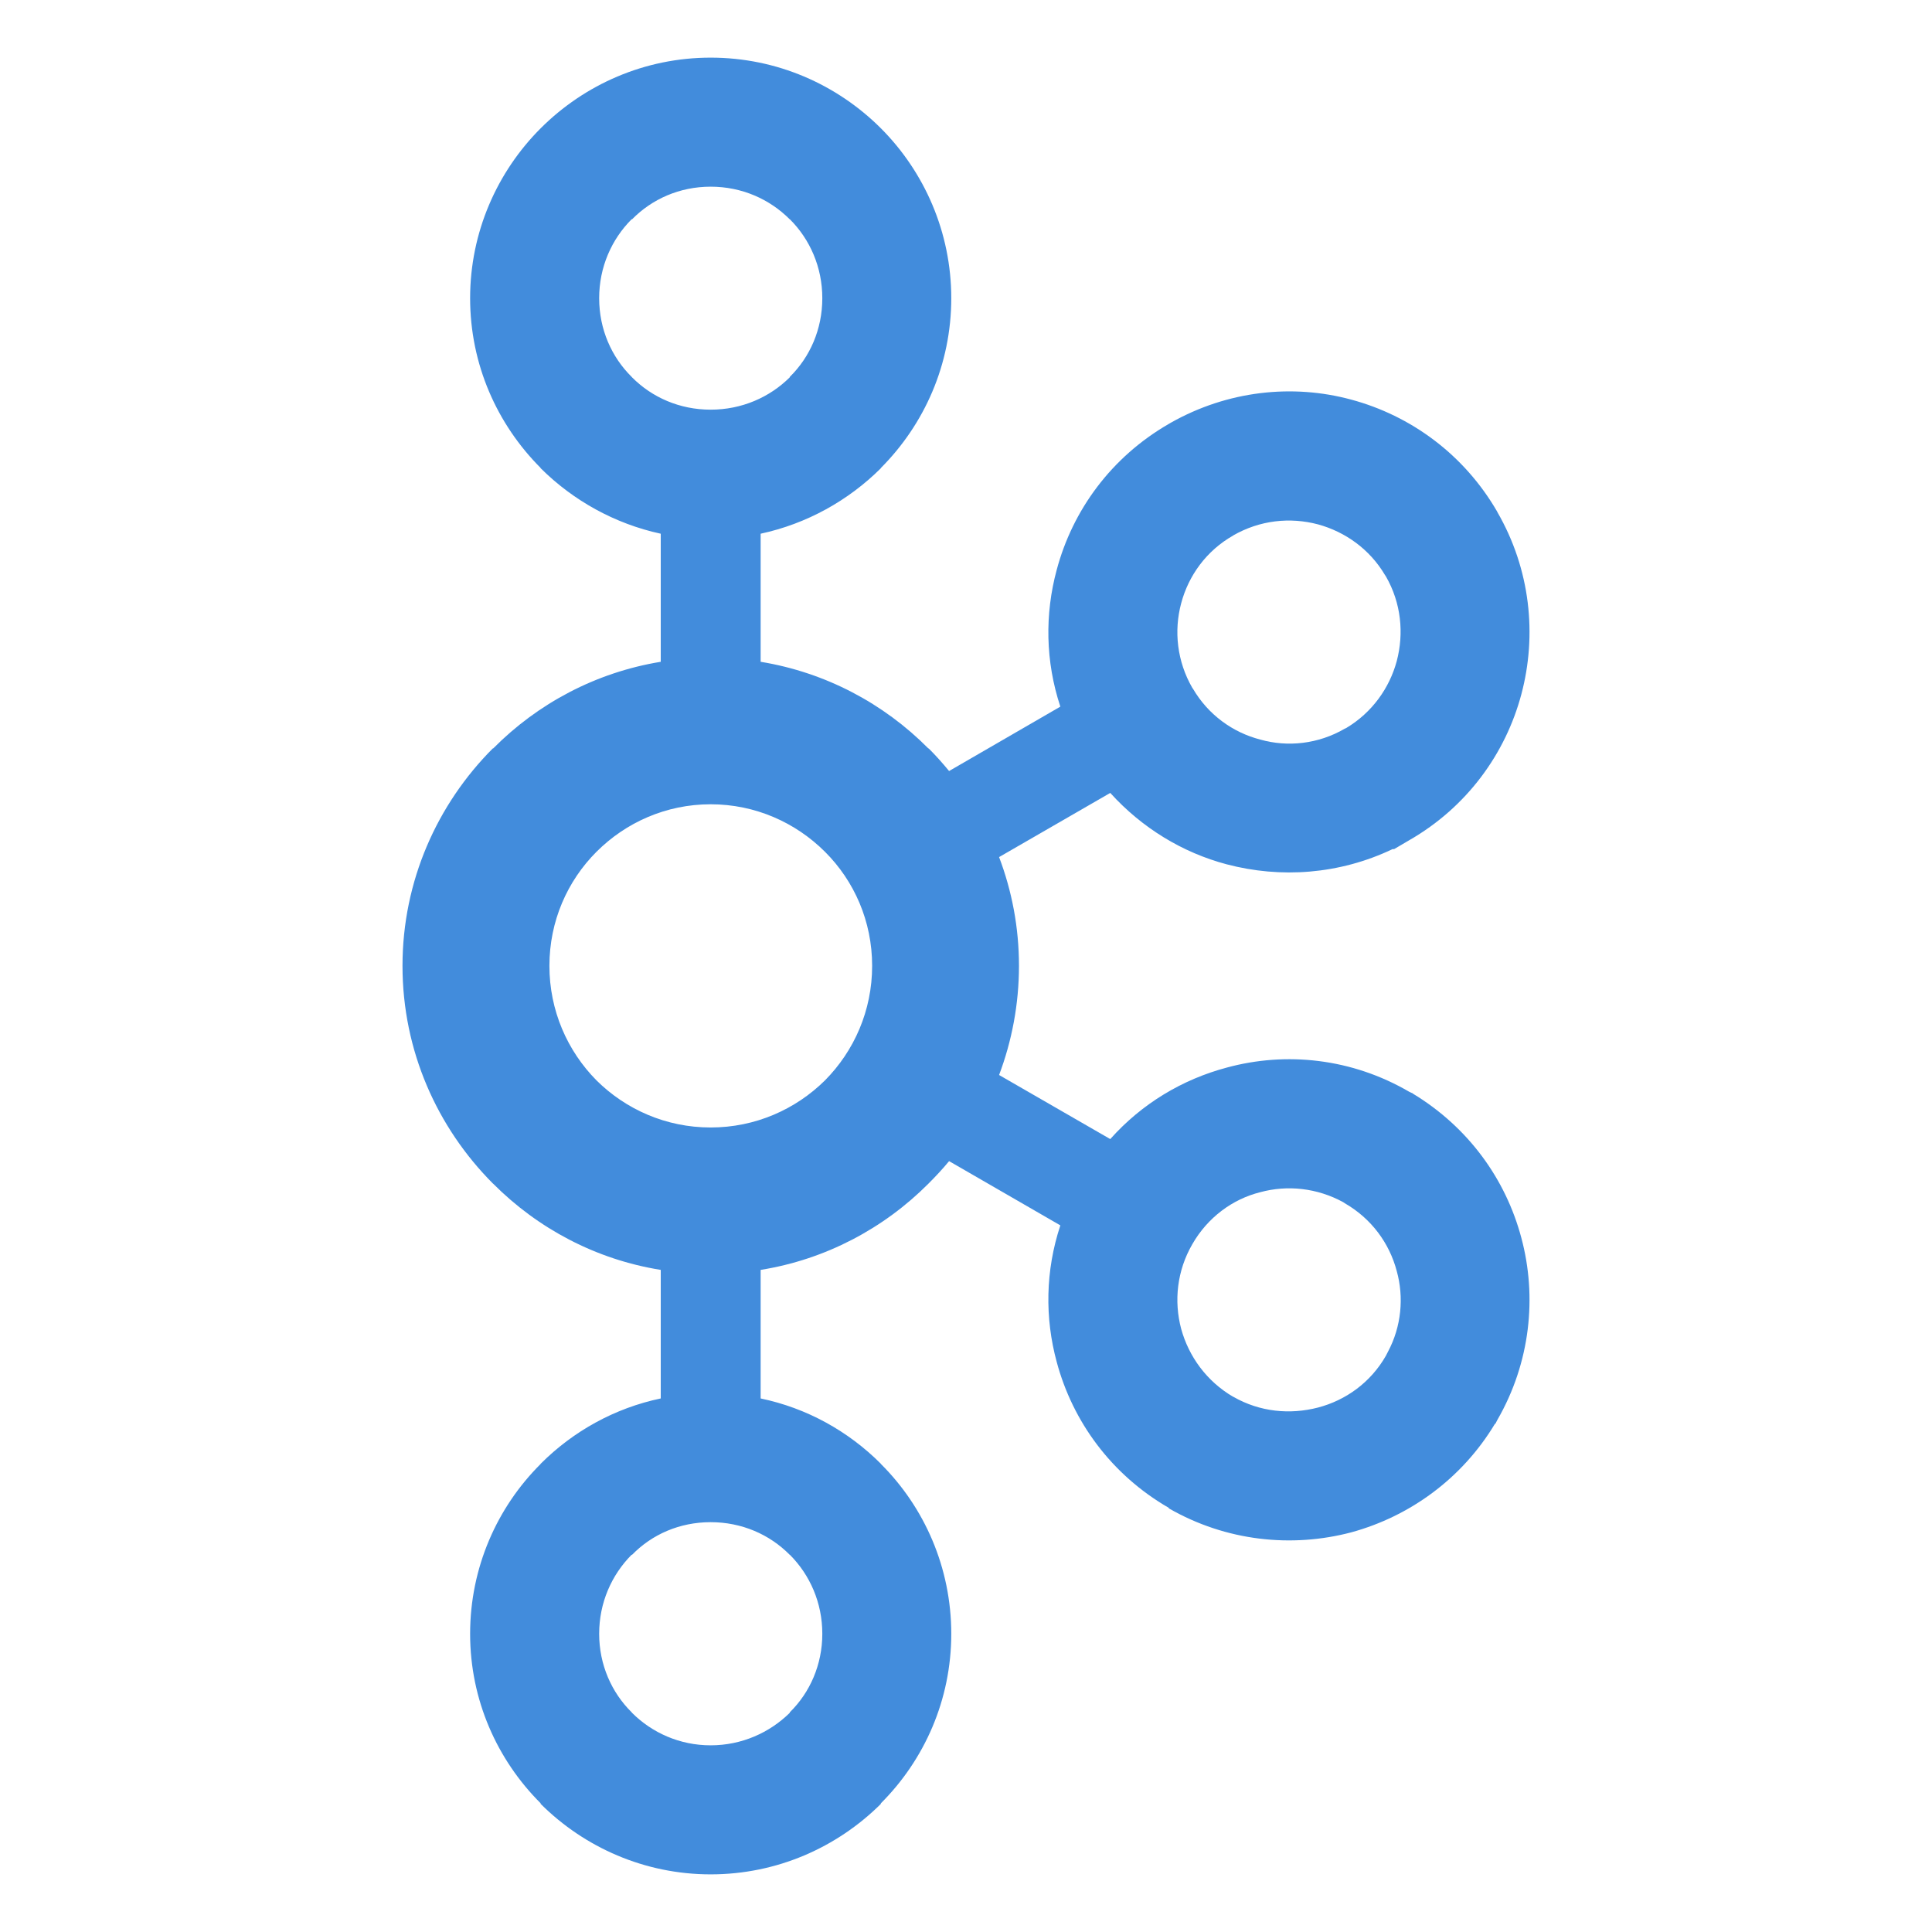
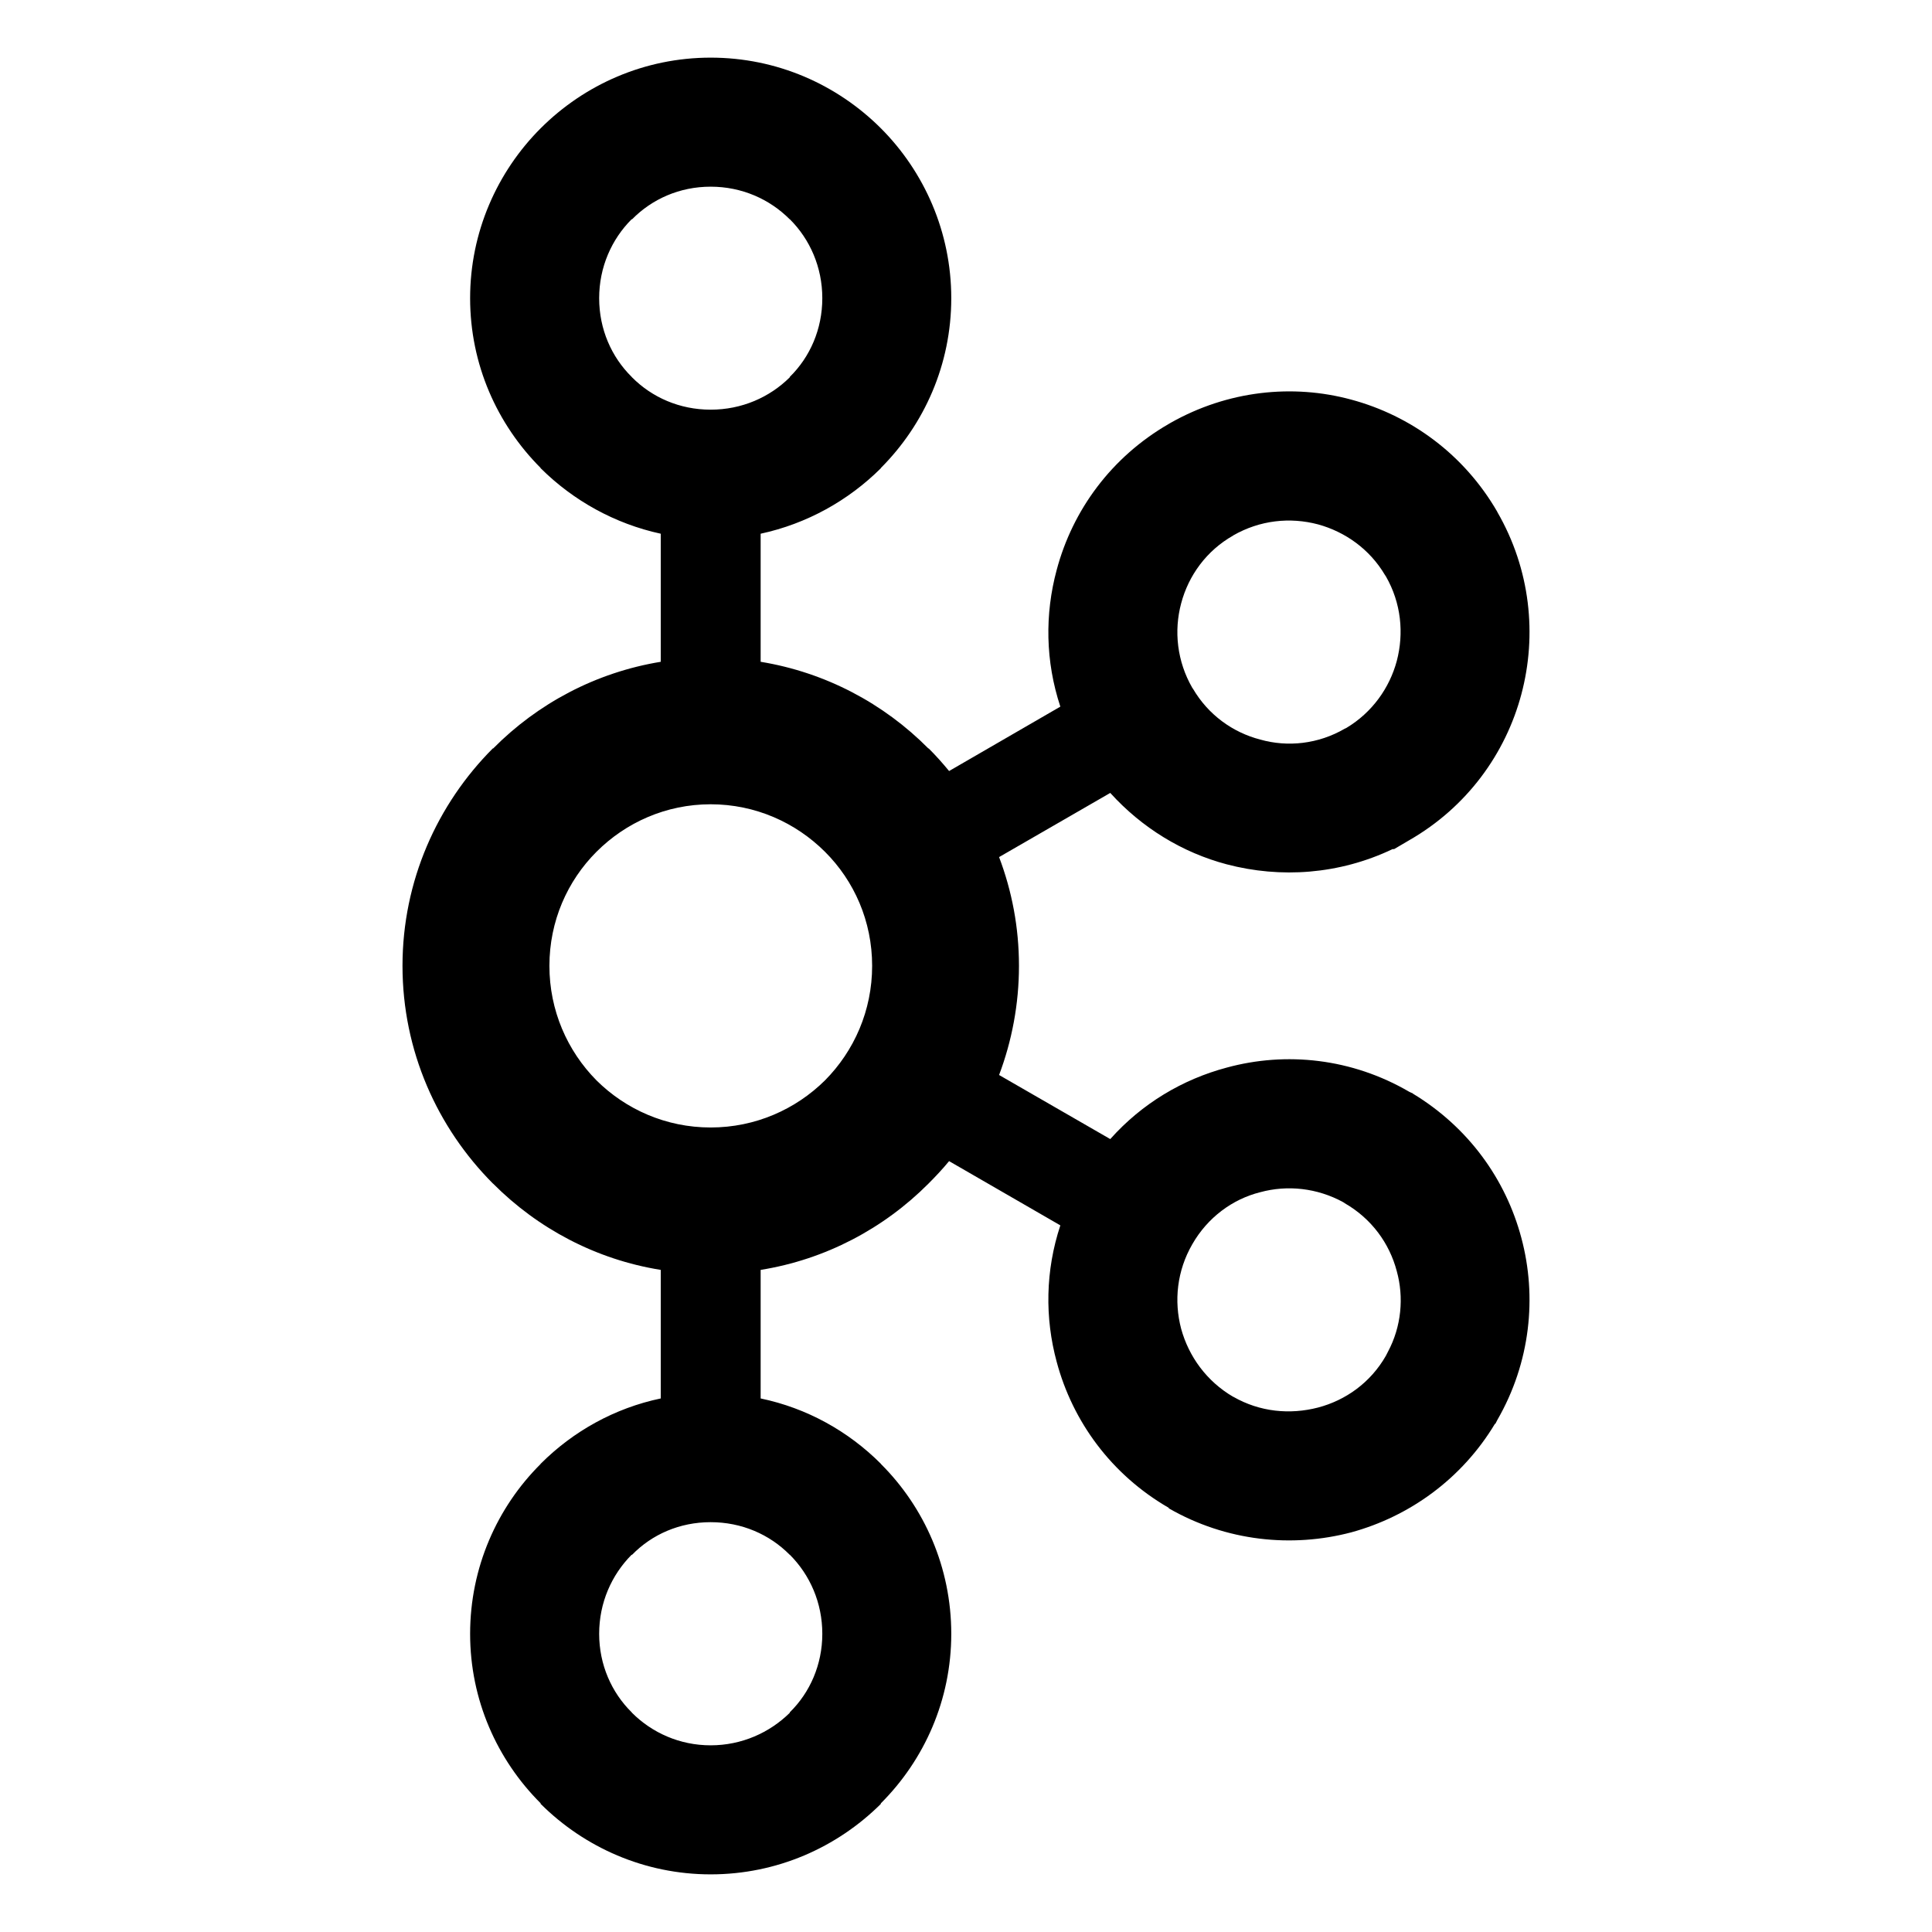
<svg xmlns="http://www.w3.org/2000/svg" width="24" height="24" viewBox="0 0 24 24" fill="none">
-   <path d="M9.81 2.724C9.56 2.473 9.214 2.319 8.828 2.319C8.442 2.319 8.099 2.473 7.852 2.724H7.846C7.597 2.973 7.443 3.32 7.443 3.704C7.443 4.09 7.597 4.435 7.846 4.681L7.852 4.688C8.099 4.936 8.442 5.089 8.828 5.089C9.214 5.089 9.56 4.936 9.81 4.688L9.812 4.681C10.062 4.435 10.215 4.09 10.215 3.704C10.215 3.32 10.062 2.973 9.812 2.724H9.81ZM8.828 21.681C9.214 21.681 9.56 21.524 9.81 21.278L9.812 21.27C10.062 21.025 10.215 20.678 10.215 20.296C10.215 19.91 10.062 19.565 9.812 19.314H9.81C9.56 19.061 9.214 18.909 8.828 18.909C8.442 18.909 8.099 19.061 7.852 19.314H7.846C7.597 19.565 7.443 19.91 7.443 20.296C7.443 20.678 7.597 21.025 7.846 21.27L7.852 21.278C8.099 21.524 8.442 21.681 8.828 21.681ZM16.373 17.485C16.716 17.395 17.026 17.175 17.216 16.842L17.241 16.793C17.41 16.478 17.441 16.113 17.351 15.79C17.26 15.444 17.037 15.138 16.705 14.947L16.686 14.934C16.362 14.757 15.993 14.718 15.655 14.81C15.31 14.896 15.001 15.125 14.812 15.455C14.621 15.784 14.581 16.161 14.673 16.508C14.767 16.849 14.988 17.158 15.318 17.351H15.32C15.651 17.541 16.025 17.575 16.373 17.485ZM10.248 10.581C9.884 10.218 9.383 9.991 8.828 9.991C8.273 9.991 7.773 10.218 7.41 10.581C7.048 10.943 6.825 11.443 6.825 11.998C6.825 12.553 7.048 13.055 7.41 13.421C7.773 13.781 8.273 14.006 8.828 14.006C9.383 14.006 9.884 13.781 10.248 13.421C10.611 13.055 10.834 12.553 10.834 11.998C10.834 11.443 10.611 10.943 10.248 10.581ZM9.449 8.221C10.255 8.353 10.979 8.739 11.532 9.297H11.536C11.624 9.384 11.71 9.481 11.79 9.578L13.172 8.778C12.986 8.216 12.978 7.629 13.127 7.078C13.324 6.34 13.802 5.68 14.519 5.266L14.543 5.252C15.252 4.851 16.058 4.767 16.785 4.964C17.522 5.162 18.186 5.642 18.6 6.358V6.36C19.012 7.072 19.095 7.888 18.899 8.624C18.703 9.361 18.223 10.026 17.507 10.437L17.318 10.548H17.299C16.636 10.864 15.908 10.913 15.239 10.737C14.69 10.592 14.186 10.285 13.792 9.85L12.411 10.647C12.57 11.067 12.658 11.52 12.658 11.998C12.658 12.473 12.57 12.932 12.411 13.354L13.792 14.15C14.186 13.708 14.69 13.408 15.239 13.262C15.976 13.061 16.793 13.146 17.507 13.563L17.552 13.584V13.586C18.242 14.004 18.705 14.649 18.899 15.378C19.095 16.109 19.012 16.926 18.6 17.64L18.575 17.689L18.572 17.685C18.159 18.373 17.507 18.838 16.787 19.035C16.049 19.23 15.232 19.147 14.519 18.737V18.731C13.802 18.317 13.324 17.655 13.127 16.919C12.978 16.371 12.986 15.784 13.172 15.222L11.79 14.424C11.71 14.521 11.624 14.613 11.536 14.701L11.532 14.705C10.979 15.26 10.255 15.646 9.449 15.775V17.372C10.024 17.492 10.538 17.779 10.941 18.182L10.943 18.186C11.483 18.724 11.817 19.473 11.817 20.296C11.817 21.117 11.483 21.861 10.943 22.401L10.941 22.41C10.397 22.95 9.651 23.284 8.828 23.284C8.009 23.284 7.261 22.95 6.718 22.41H6.716V22.401C6.175 21.861 5.84 21.117 5.84 20.296C5.84 19.473 6.175 18.724 6.716 18.186V18.182H6.718C7.121 17.779 7.636 17.492 8.208 17.372V15.775C7.402 15.646 6.68 15.26 6.127 14.705L6.122 14.701C5.432 14.008 5 13.055 5 11.998C5 10.943 5.432 9.989 6.122 9.297H6.127C6.68 8.739 7.402 8.353 8.208 8.221V6.63C7.636 6.506 7.121 6.218 6.718 5.818H6.716V5.813C6.175 5.271 5.84 4.527 5.84 3.704C5.84 2.885 6.175 2.135 6.716 1.594L6.718 1.592C7.261 1.05 8.009 0.716 8.828 0.716C9.651 0.716 10.397 1.05 10.941 1.592V1.594H10.943C11.483 2.135 11.817 2.885 11.817 3.704C11.817 4.527 11.483 5.271 10.943 5.813L10.941 5.818C10.538 6.218 10.024 6.506 9.449 6.63V8.221ZM17.216 7.16L17.204 7.142C17.014 6.821 16.709 6.606 16.373 6.514C16.025 6.422 15.651 6.461 15.318 6.652H15.32C14.988 6.84 14.765 7.148 14.673 7.494C14.581 7.837 14.621 8.216 14.812 8.546L14.819 8.555C15.01 8.881 15.315 9.099 15.655 9.187C15.996 9.284 16.377 9.243 16.705 9.052L16.723 9.044C17.046 8.851 17.261 8.546 17.351 8.212C17.442 7.867 17.406 7.49 17.216 7.16Z" fill="#428CDC" />
+   <path d="M9.81 2.724C9.56 2.473 9.214 2.319 8.828 2.319C8.442 2.319 8.099 2.473 7.852 2.724H7.846C7.597 2.973 7.443 3.32 7.443 3.704C7.443 4.09 7.597 4.435 7.846 4.681L7.852 4.688C8.099 4.936 8.442 5.089 8.828 5.089C9.214 5.089 9.56 4.936 9.81 4.688L9.812 4.681C10.062 4.435 10.215 4.09 10.215 3.704C10.215 3.32 10.062 2.973 9.812 2.724H9.81ZM8.828 21.681C9.214 21.681 9.56 21.524 9.81 21.278L9.812 21.27C10.062 21.025 10.215 20.678 10.215 20.296C10.215 19.91 10.062 19.565 9.812 19.314H9.81C9.56 19.061 9.214 18.909 8.828 18.909C8.442 18.909 8.099 19.061 7.852 19.314H7.846C7.597 19.565 7.443 19.91 7.443 20.296C7.443 20.678 7.597 21.025 7.846 21.27L7.852 21.278C8.099 21.524 8.442 21.681 8.828 21.681ZM16.373 17.485C16.716 17.395 17.026 17.175 17.216 16.842L17.241 16.793C17.41 16.478 17.441 16.113 17.351 15.79C17.26 15.444 17.037 15.138 16.705 14.947L16.686 14.934C16.362 14.757 15.993 14.718 15.655 14.81C15.31 14.896 15.001 15.125 14.812 15.455C14.621 15.784 14.581 16.161 14.673 16.508C14.767 16.849 14.988 17.158 15.318 17.351H15.32C15.651 17.541 16.025 17.575 16.373 17.485ZM10.248 10.581C9.884 10.218 9.383 9.991 8.828 9.991C8.273 9.991 7.773 10.218 7.41 10.581C7.048 10.943 6.825 11.443 6.825 11.998C6.825 12.553 7.048 13.055 7.41 13.421C7.773 13.781 8.273 14.006 8.828 14.006C9.383 14.006 9.884 13.781 10.248 13.421C10.611 13.055 10.834 12.553 10.834 11.998C10.834 11.443 10.611 10.943 10.248 10.581ZM9.449 8.221C10.255 8.353 10.979 8.739 11.532 9.297H11.536C11.624 9.384 11.71 9.481 11.79 9.578L13.172 8.778C12.986 8.216 12.978 7.629 13.127 7.078C13.324 6.34 13.802 5.68 14.519 5.266L14.543 5.252C15.252 4.851 16.058 4.767 16.785 4.964C17.522 5.162 18.186 5.642 18.6 6.358V6.36C19.012 7.072 19.095 7.888 18.899 8.624C18.703 9.361 18.223 10.026 17.507 10.437L17.318 10.548H17.299C16.636 10.864 15.908 10.913 15.239 10.737C14.69 10.592 14.186 10.285 13.792 9.85L12.411 10.647C12.57 11.067 12.658 11.52 12.658 11.998C12.658 12.473 12.57 12.932 12.411 13.354L13.792 14.15C14.186 13.708 14.69 13.408 15.239 13.262C15.976 13.061 16.793 13.146 17.507 13.563L17.552 13.584V13.586C18.242 14.004 18.705 14.649 18.899 15.378C19.095 16.109 19.012 16.926 18.6 17.64L18.575 17.689L18.572 17.685C18.159 18.373 17.507 18.838 16.787 19.035C16.049 19.23 15.232 19.147 14.519 18.737V18.731C13.802 18.317 13.324 17.655 13.127 16.919C12.978 16.371 12.986 15.784 13.172 15.222L11.79 14.424C11.71 14.521 11.624 14.613 11.536 14.701L11.532 14.705C10.979 15.26 10.255 15.646 9.449 15.775V17.372C10.024 17.492 10.538 17.779 10.941 18.182L10.943 18.186C11.483 18.724 11.817 19.473 11.817 20.296C11.817 21.117 11.483 21.861 10.943 22.401L10.941 22.41C10.397 22.95 9.651 23.284 8.828 23.284C8.009 23.284 7.261 22.95 6.718 22.41H6.716V22.401C6.175 21.861 5.84 21.117 5.84 20.296C5.84 19.473 6.175 18.724 6.716 18.186V18.182H6.718C7.121 17.779 7.636 17.492 8.208 17.372V15.775C7.402 15.646 6.68 15.26 6.127 14.705L6.122 14.701C5.432 14.008 5 13.055 5 11.998C5 10.943 5.432 9.989 6.122 9.297H6.127C6.68 8.739 7.402 8.353 8.208 8.221V6.63C7.636 6.506 7.121 6.218 6.718 5.818H6.716V5.813C6.175 5.271 5.84 4.527 5.84 3.704C5.84 2.885 6.175 2.135 6.716 1.594L6.718 1.592C7.261 1.05 8.009 0.716 8.828 0.716C9.651 0.716 10.397 1.05 10.941 1.592V1.594H10.943C11.483 2.135 11.817 2.885 11.817 3.704C11.817 4.527 11.483 5.271 10.943 5.813L10.941 5.818C10.538 6.218 10.024 6.506 9.449 6.63V8.221ZM17.216 7.16L17.204 7.142C17.014 6.821 16.709 6.606 16.373 6.514C16.025 6.422 15.651 6.461 15.318 6.652H15.32C14.988 6.84 14.765 7.148 14.673 7.494C14.581 7.837 14.621 8.216 14.812 8.546L14.819 8.555C15.01 8.881 15.315 9.099 15.655 9.187C15.996 9.284 16.377 9.243 16.705 9.052L16.723 9.044C17.046 8.851 17.261 8.546 17.351 8.212C17.442 7.867 17.406 7.49 17.216 7.16Z" fill="currentColor" />
  <defs>
</defs>
</svg>
